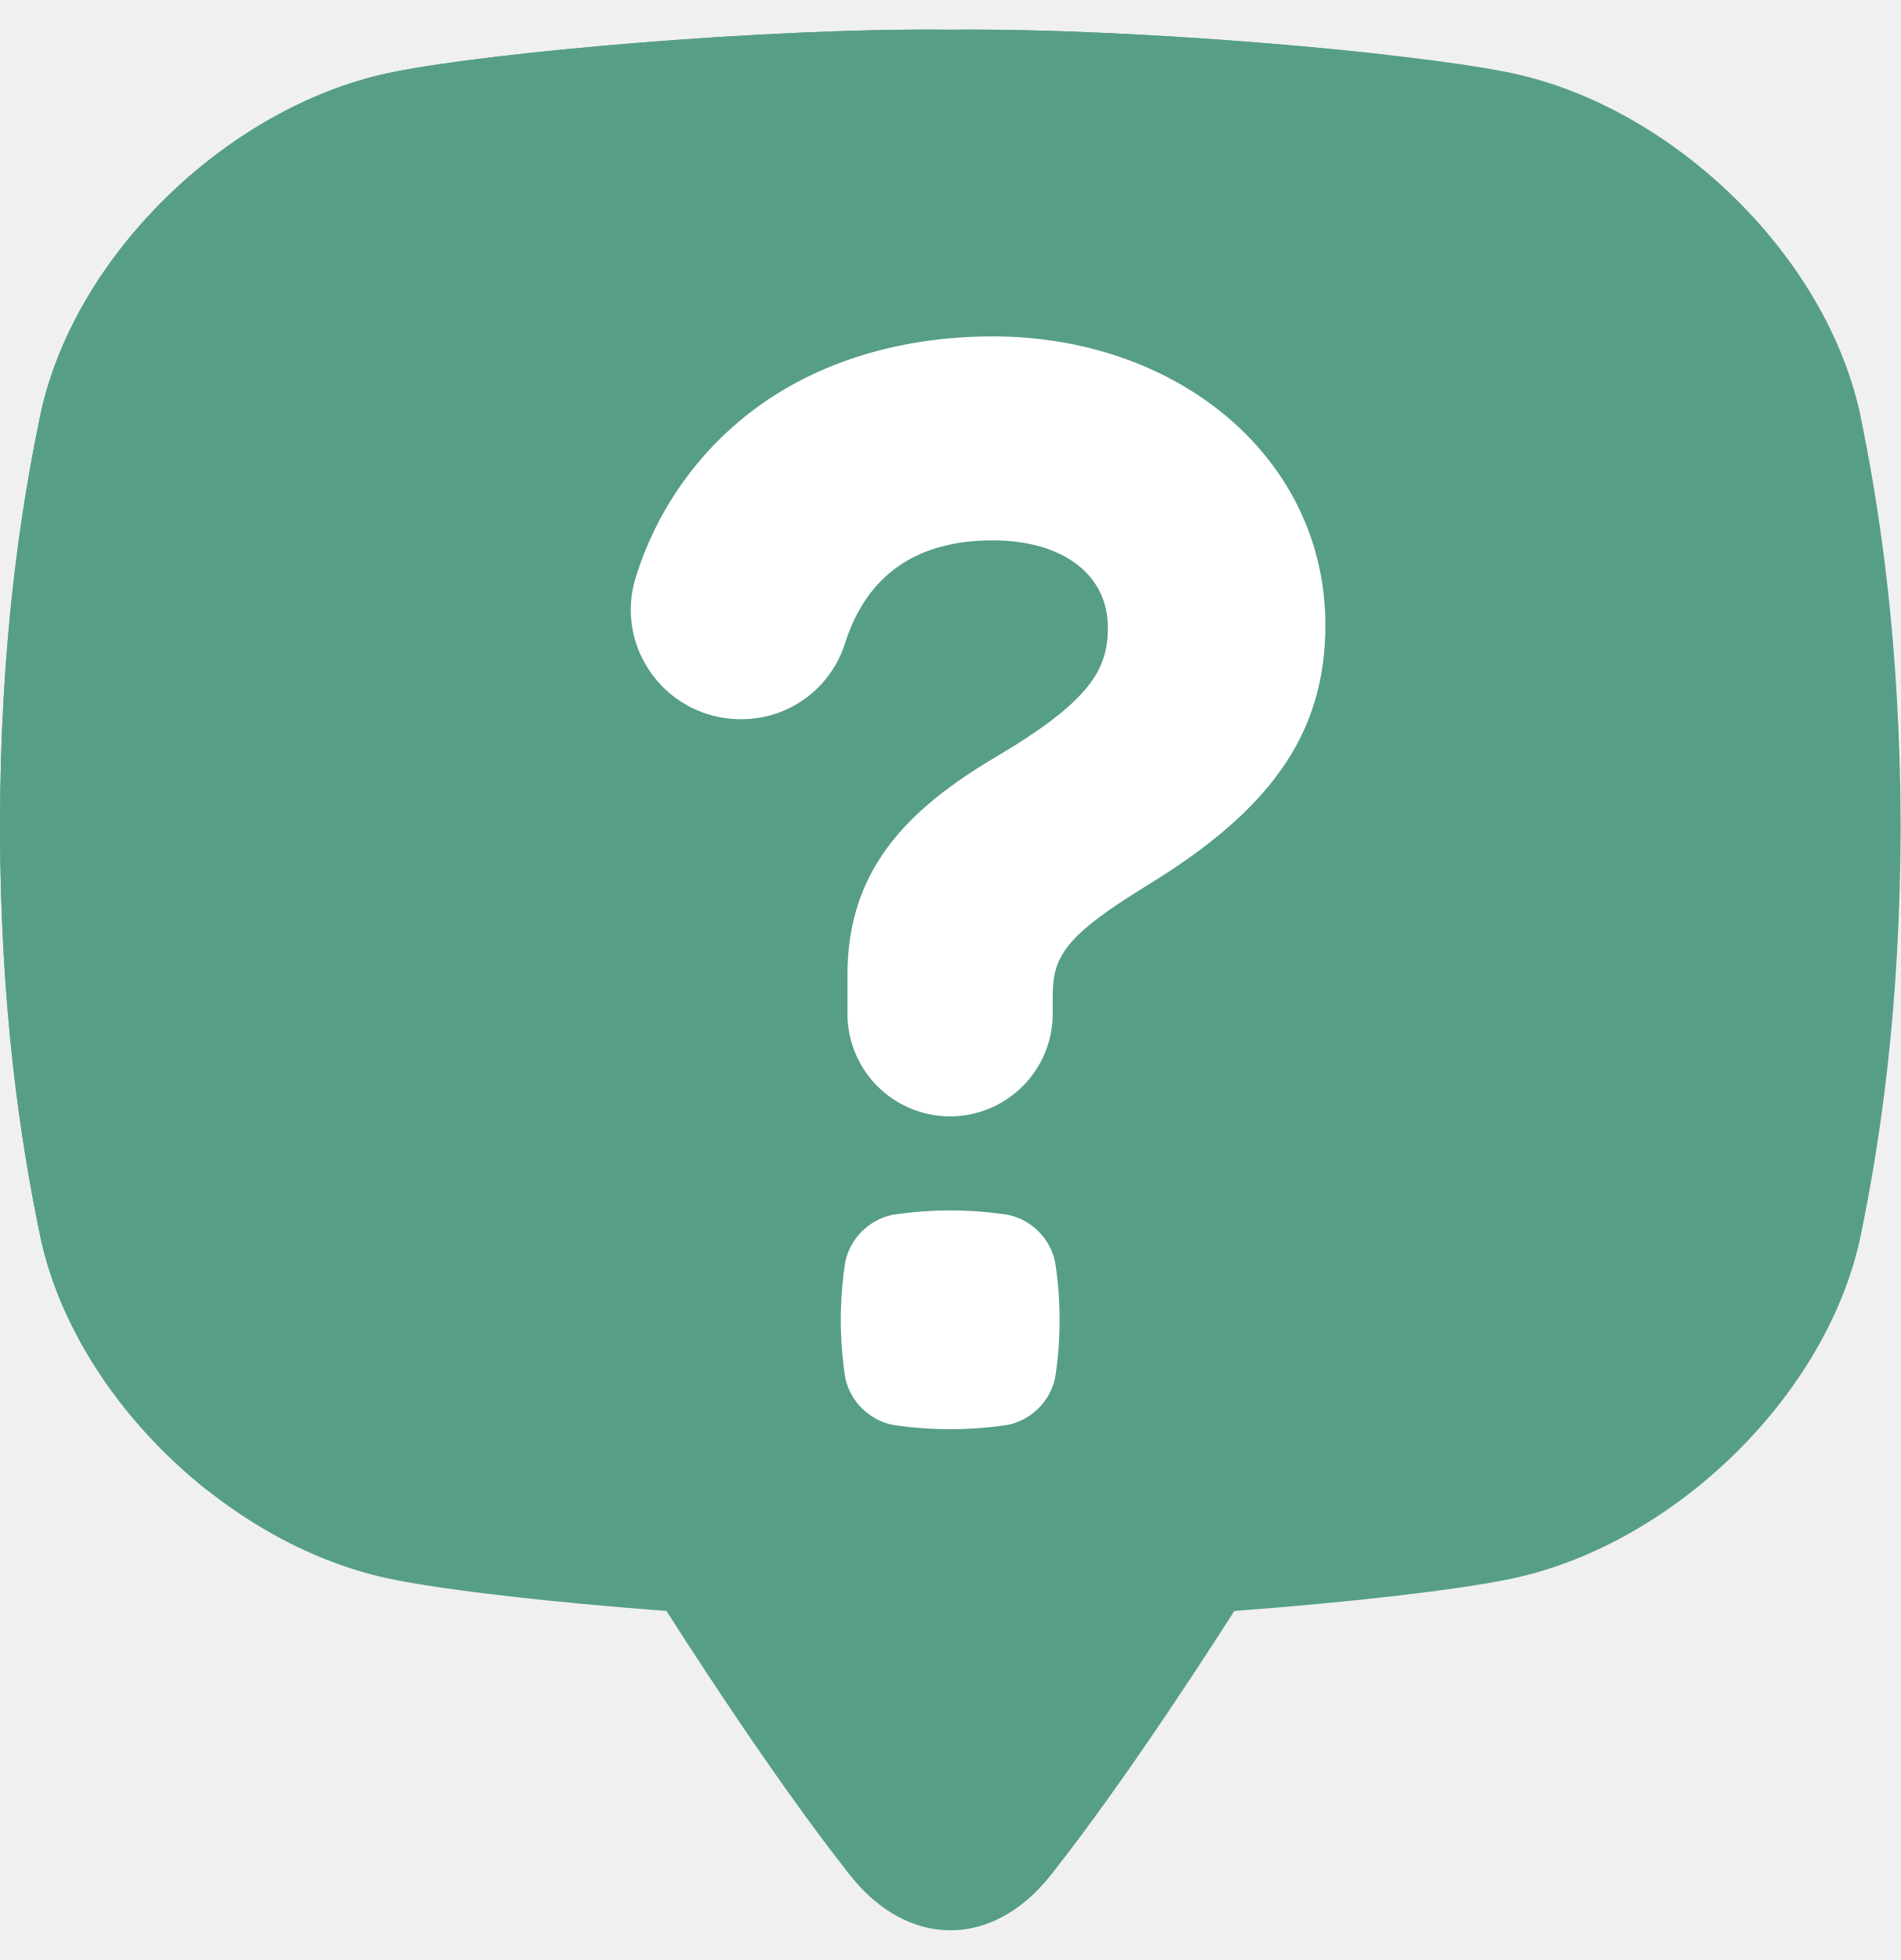
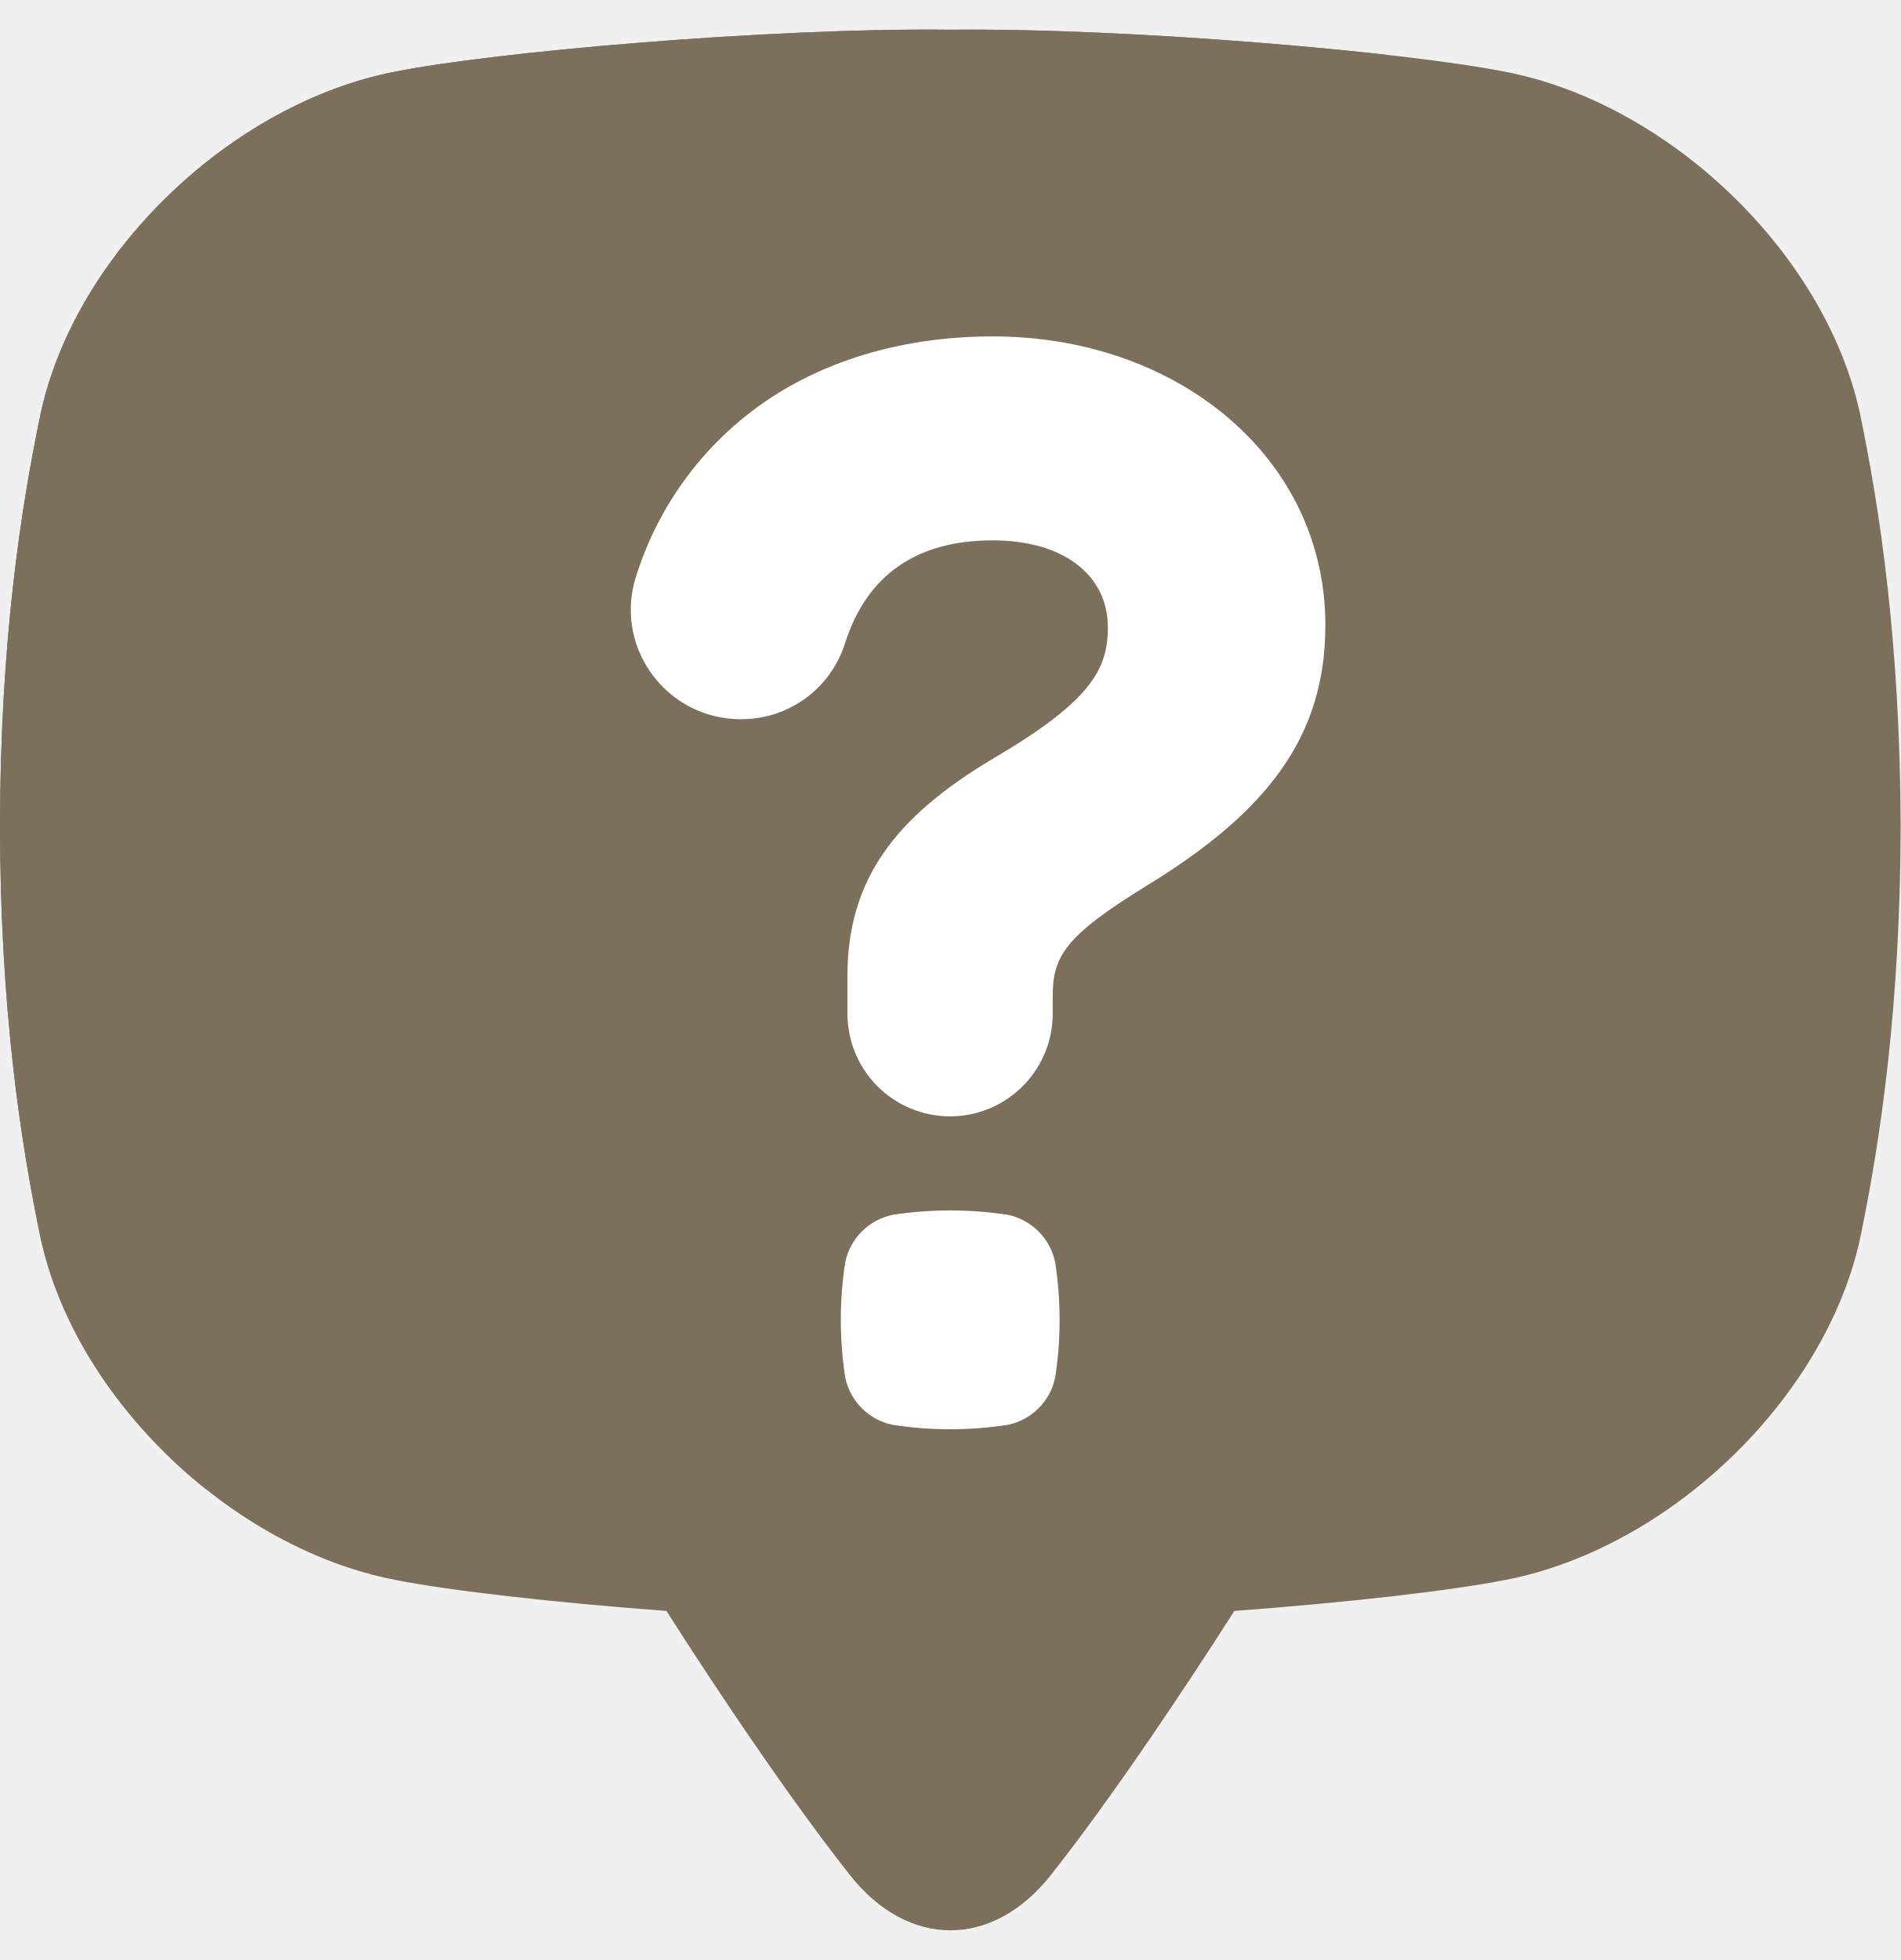
<svg xmlns="http://www.w3.org/2000/svg" width="32" height="33" viewBox="0 0 32 33" fill="none">
-   <g clip-path="url(#clip0_65_7239)">
-     <path d="M31.316 6.946C30.714 4.228 28.08 1.739 25.355 1.21C23.694 0.878 19.062 0.468 16 0.5C12.938 0.466 8.306 0.875 6.646 1.208C3.921 1.739 1.286 4.228 0.688 6.946C0.342 8.596 0.005 10.841 0 13.905C0.005 16.968 0.342 19.213 0.688 20.864C1.289 23.581 3.924 26.071 6.649 26.599C7.545 26.778 9.308 26.981 11.222 27.123C11.438 27.463 11.674 27.826 11.928 28.211C12.944 29.749 13.721 30.821 14.31 31.568C15.29 32.811 16.716 32.811 17.696 31.568C18.286 30.821 19.062 29.749 20.078 28.211C20.332 27.826 20.568 27.464 20.784 27.123C22.699 26.981 24.461 26.778 25.358 26.599C28.083 26.071 30.718 23.581 31.319 20.864C31.662 19.213 31.998 16.969 32.004 13.905C31.995 10.84 31.659 8.596 31.316 6.946Z" fill="#579E89" />
-     <path d="M16 0.5C12.938 0.466 8.306 0.875 6.646 1.208C3.921 1.739 1.286 4.228 0.688 6.946C0.342 8.596 0.005 10.841 0 13.905C0.005 16.968 0.342 19.213 0.688 20.864C1.042 22.463 2.101 23.984 3.467 25.072C4.801 25.391 6.167 25.552 7.538 25.551C17.14 25.551 24.924 17.767 24.924 8.166C24.926 5.666 24.387 3.195 23.343 0.922C21.207 0.682 18.199 0.477 16 0.5Z" fill="#579E89" />
-     <path d="M17.767 23.196C17.726 23.391 17.629 23.569 17.488 23.71C17.347 23.851 17.169 23.948 16.974 23.989C16.329 24.088 15.672 24.088 15.026 23.989C14.831 23.948 14.653 23.851 14.512 23.71C14.371 23.57 14.274 23.391 14.233 23.196C14.133 22.55 14.133 21.893 14.233 21.247C14.274 21.053 14.371 20.874 14.512 20.733C14.653 20.593 14.831 20.496 15.026 20.454C15.672 20.355 16.329 20.355 16.974 20.454C17.169 20.496 17.348 20.593 17.489 20.735C17.63 20.876 17.726 21.055 17.767 21.25C17.867 21.896 17.867 22.553 17.767 23.199V23.196ZM21.572 12.959C21.09 13.642 20.367 14.265 19.297 14.919C17.942 15.754 17.726 16.098 17.726 16.769V17.035C17.73 17.265 17.688 17.493 17.604 17.706C17.519 17.92 17.392 18.114 17.231 18.278C17.07 18.442 16.878 18.572 16.667 18.661C16.455 18.75 16.227 18.796 15.998 18.796C15.768 18.796 15.541 18.75 15.329 18.661C15.117 18.572 14.925 18.442 14.764 18.278C14.603 18.114 14.477 17.92 14.392 17.706C14.307 17.493 14.265 17.265 14.27 17.035V16.419C14.27 15.627 14.468 14.954 14.876 14.364C15.271 13.791 15.863 13.283 16.741 12.761C18.359 11.809 18.655 11.274 18.655 10.565C18.655 9.674 17.895 9.098 16.717 9.098C15.431 9.098 14.592 9.682 14.227 10.837C14.108 11.208 13.874 11.532 13.559 11.761C13.243 11.99 12.863 12.112 12.473 12.109C12.428 12.109 12.382 12.109 12.338 12.104C12.058 12.085 11.786 12.001 11.543 11.86C11.3 11.72 11.093 11.525 10.937 11.292C10.781 11.063 10.679 10.801 10.64 10.527C10.6 10.252 10.624 9.973 10.709 9.709C11.084 8.507 11.853 7.466 12.892 6.755C13.94 6.041 15.263 5.664 16.717 5.664C18.228 5.664 19.63 6.146 20.665 7.021C21.73 7.921 22.317 9.163 22.317 10.518C22.32 11.449 22.076 12.25 21.572 12.959Z" fill="white" />
+   <g clip-path="url(#clip0_306_1570)">
+     <path d="M31.316 6.946C30.714 4.228 28.08 1.739 25.355 1.21C23.694 0.878 19.062 0.468 16 0.5C12.938 0.466 8.306 0.875 6.646 1.208C3.921 1.739 1.286 4.228 0.688 6.946C0.342 8.596 0.005 10.841 0 13.905C0.005 16.968 0.342 19.213 0.688 20.864C1.289 23.581 3.924 26.071 6.649 26.599C7.545 26.778 9.308 26.981 11.222 27.123C11.438 27.463 11.674 27.826 11.928 28.211C12.944 29.749 13.721 30.821 14.31 31.568C15.29 32.811 16.716 32.811 17.696 31.568C18.286 30.821 19.062 29.749 20.078 28.211C20.332 27.826 20.568 27.464 20.784 27.123C22.699 26.981 24.461 26.778 25.358 26.599C28.083 26.071 30.718 23.581 31.319 20.864C31.662 19.213 31.998 16.969 32.004 13.905C31.995 10.84 31.659 8.596 31.316 6.946Z" fill="#7C6F5B" />
+     <path d="M16 0.5C12.938 0.466 8.306 0.875 6.646 1.208C3.921 1.739 1.286 4.228 0.688 6.946C0.342 8.596 0.005 10.841 0 13.905C0.005 16.968 0.342 19.213 0.688 20.864C1.042 22.463 2.101 23.984 3.467 25.072C4.801 25.391 6.167 25.552 7.538 25.551C17.14 25.551 24.924 17.767 24.924 8.166C24.926 5.666 24.387 3.195 23.343 0.923C21.207 0.683 18.199 0.478 16 0.5Z" fill="#7C6F5B" />
+     <path d="M17.767 23.196C17.726 23.391 17.629 23.57 17.488 23.71C17.348 23.851 17.169 23.948 16.974 23.989C16.329 24.089 15.672 24.089 15.026 23.989C14.832 23.948 14.653 23.851 14.512 23.71C14.371 23.57 14.275 23.391 14.233 23.196C14.133 22.551 14.133 21.893 14.233 21.248C14.275 21.053 14.371 20.874 14.512 20.734C14.653 20.593 14.832 20.496 15.026 20.454C15.672 20.355 16.329 20.355 16.974 20.454C17.169 20.496 17.348 20.593 17.489 20.735C17.63 20.876 17.726 21.055 17.767 21.25C17.867 21.896 17.867 22.553 17.767 23.199V23.196ZM21.573 12.959C21.09 13.642 20.367 14.265 19.297 14.919C17.942 15.754 17.726 16.098 17.726 16.769V17.035C17.73 17.265 17.689 17.493 17.604 17.706C17.519 17.92 17.392 18.114 17.231 18.278C17.07 18.442 16.878 18.572 16.667 18.661C16.455 18.75 16.227 18.796 15.998 18.796C15.768 18.796 15.541 18.75 15.329 18.661C15.117 18.572 14.925 18.442 14.764 18.278C14.603 18.114 14.477 17.92 14.392 17.706C14.307 17.493 14.266 17.265 14.27 17.035V16.419C14.27 15.627 14.468 14.954 14.876 14.364C15.271 13.791 15.863 13.283 16.741 12.761C18.359 11.809 18.655 11.274 18.655 10.565C18.655 9.674 17.896 9.098 16.718 9.098C15.431 9.098 14.592 9.683 14.227 10.837C14.108 11.208 13.874 11.532 13.559 11.761C13.243 11.99 12.863 12.112 12.473 12.109C12.428 12.109 12.383 12.109 12.338 12.104C12.058 12.085 11.786 12.001 11.543 11.86C11.301 11.72 11.093 11.525 10.937 11.292C10.781 11.063 10.679 10.801 10.64 10.527C10.6 10.252 10.624 9.973 10.709 9.709C11.084 8.507 11.854 7.466 12.893 6.755C13.94 6.041 15.263 5.664 16.718 5.664C18.228 5.664 19.63 6.146 20.665 7.021C21.731 7.921 22.317 9.163 22.317 10.518C22.32 11.449 22.076 12.25 21.573 12.959Z" fill="white" />
  </g>
  <defs>
-     <clipPath id="clip0_65_7239">
+     <clipPath id="clip0_306_1570">
      <rect width="32" height="32" fill="white" transform="translate(0 0.5)" />
    </clipPath>
  </defs>
</svg>
